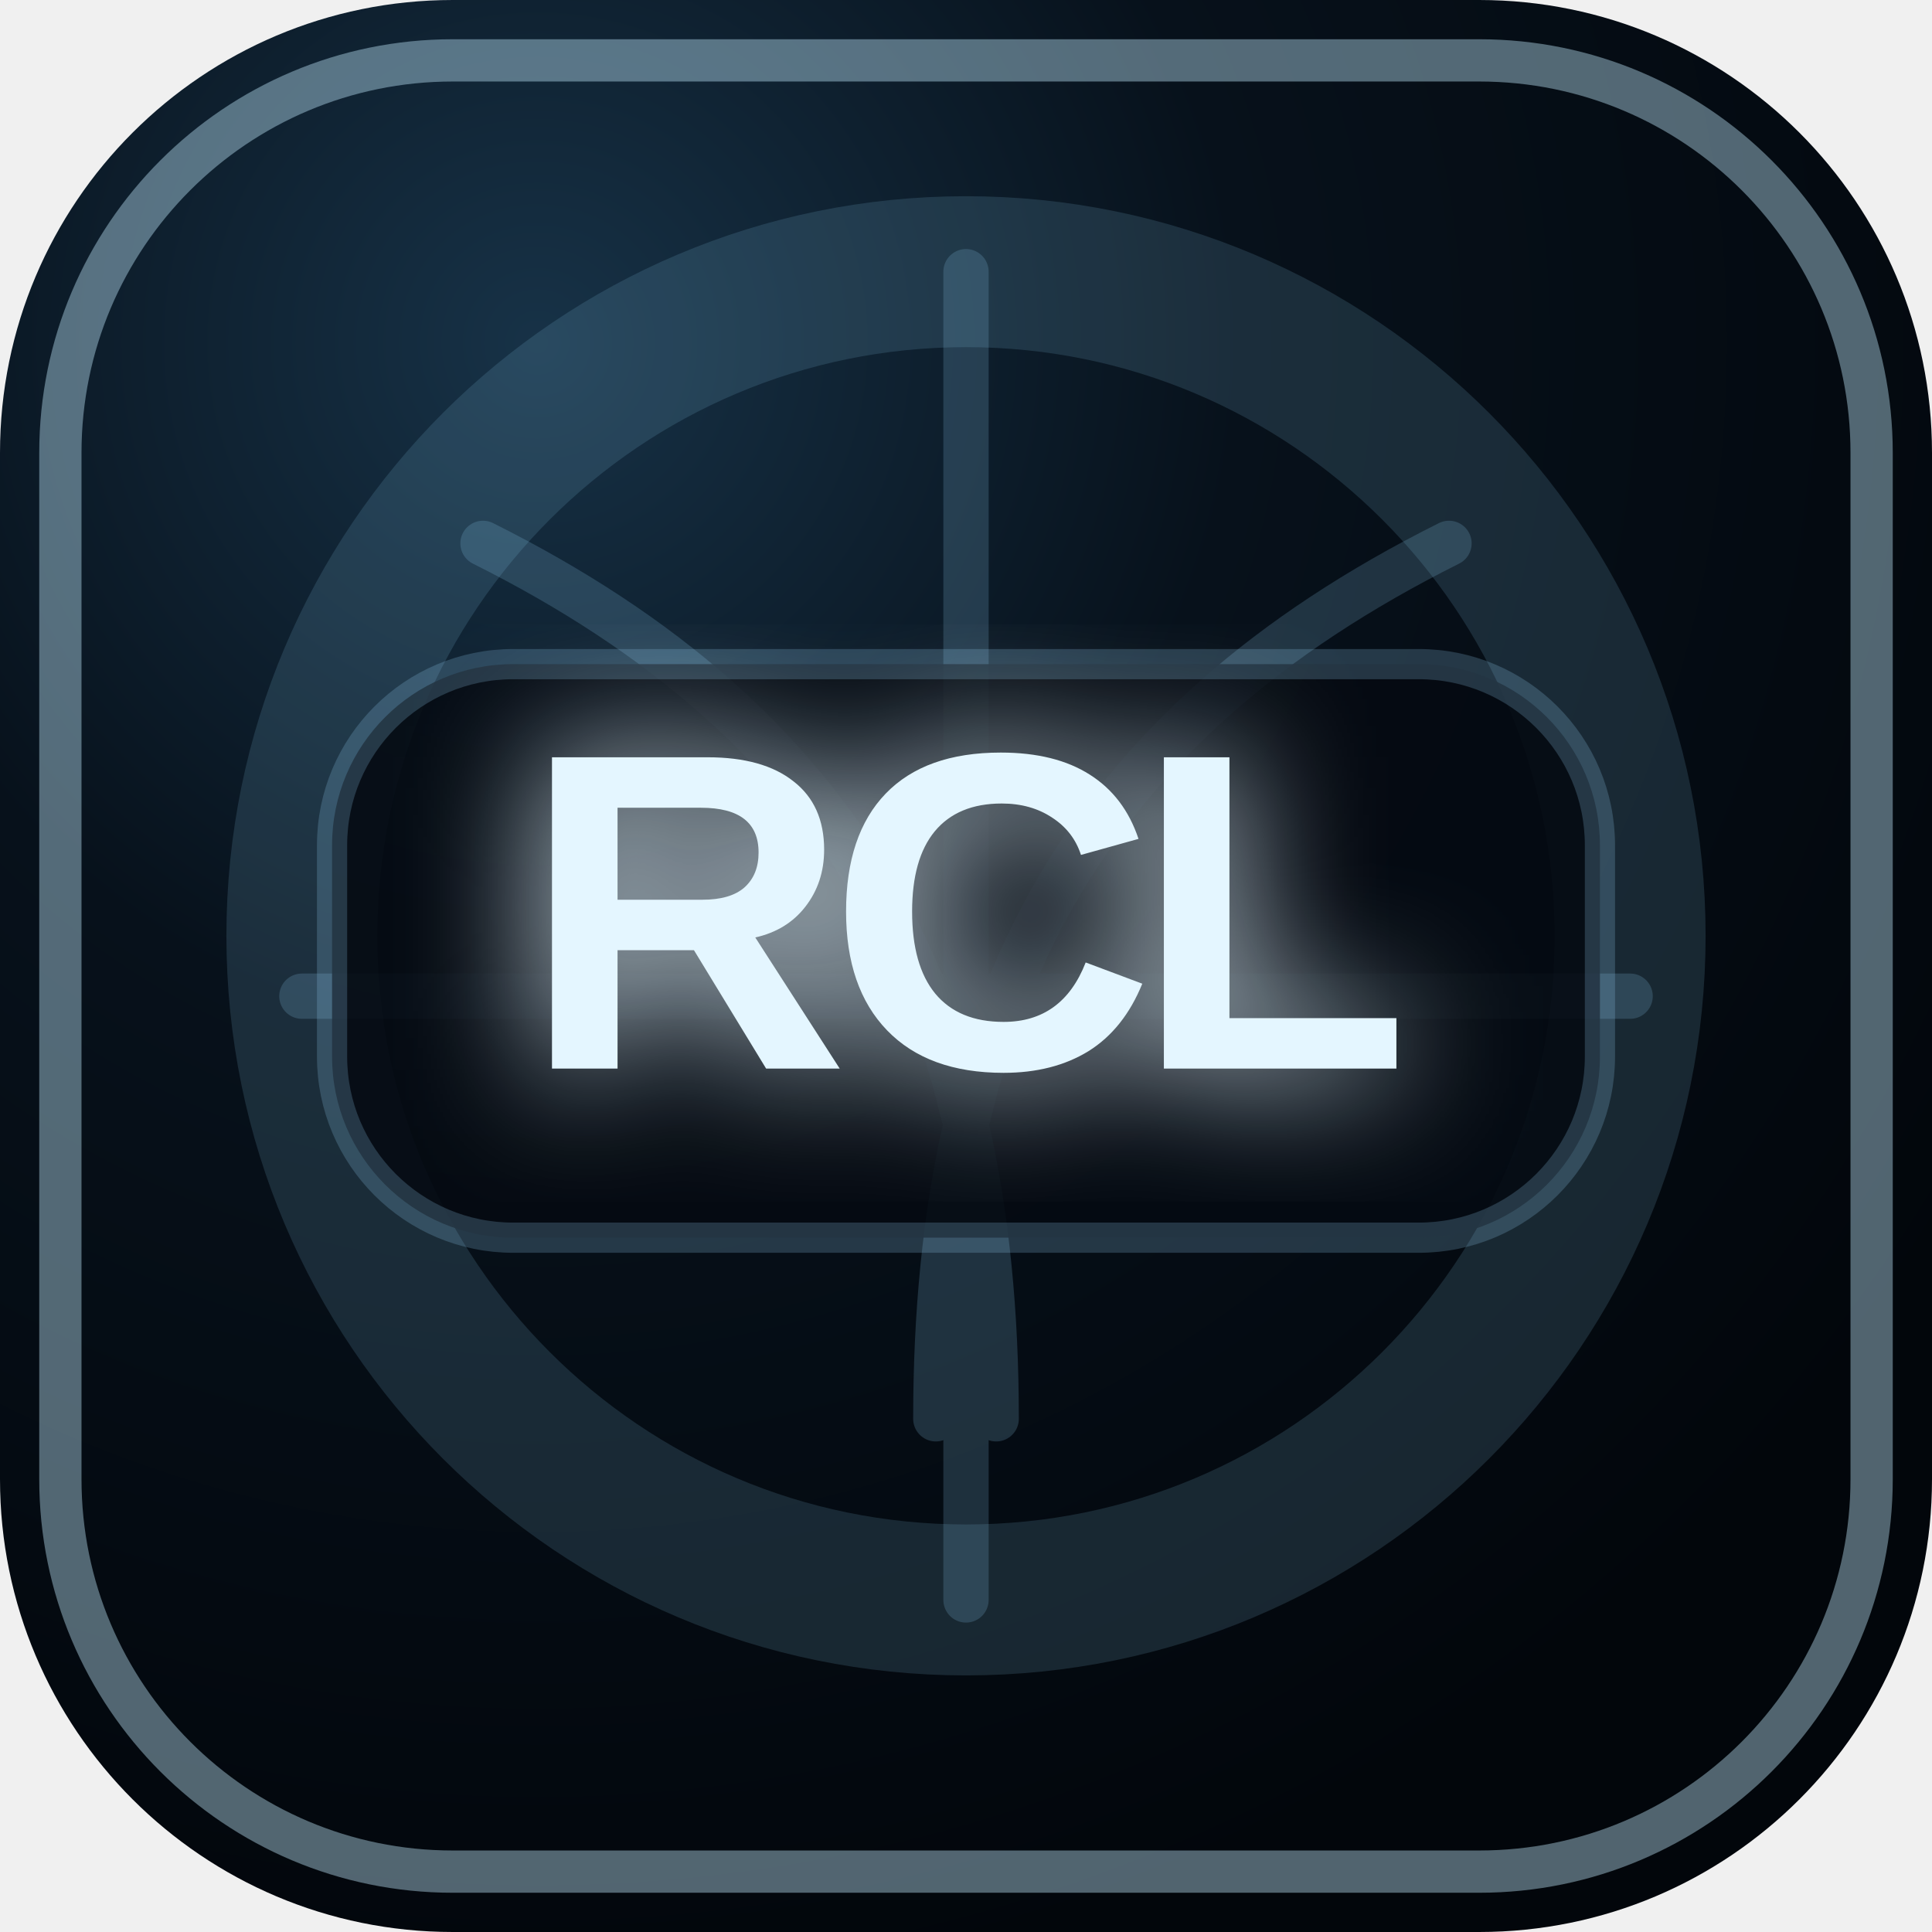
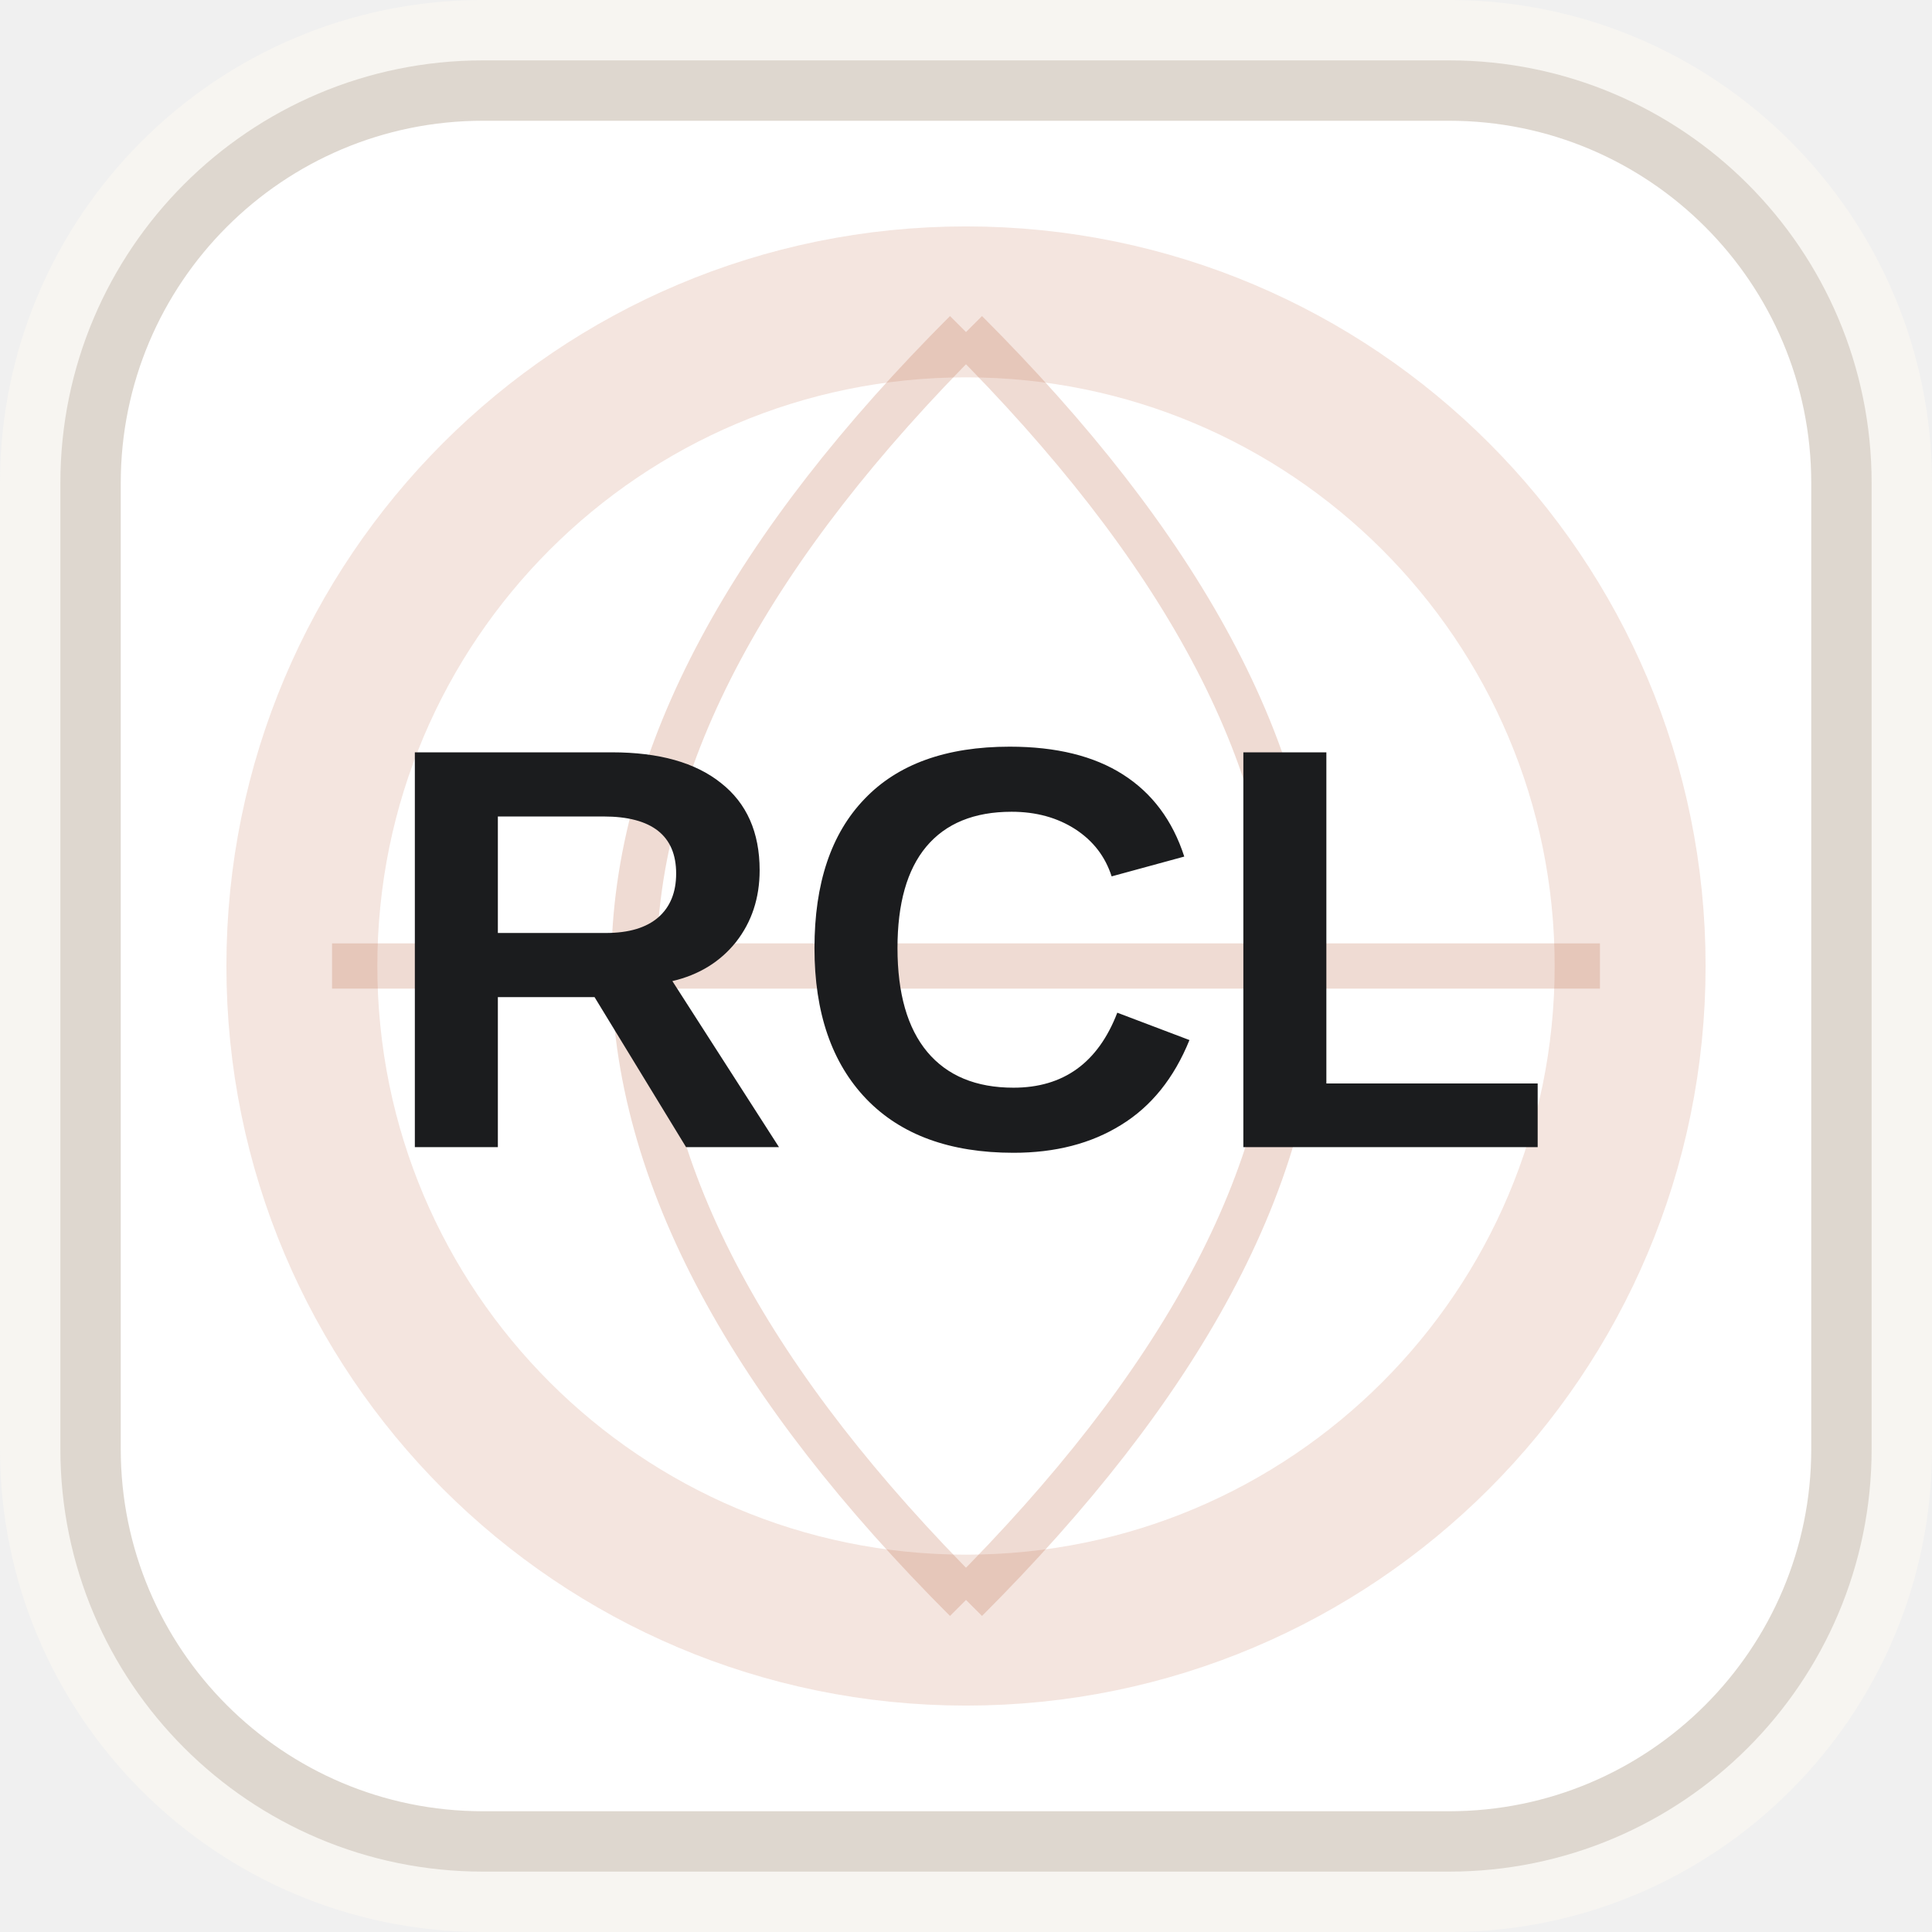
<svg xmlns="http://www.w3.org/2000/svg" viewBox="0 0 64 64">
-   <defs>
-     <radialGradient id="bg" cx="28%" cy="18%" r="86%">
-       <stop offset="0" stop-color="#173247" />
-       <stop offset=".42" stop-color="#07111B" />
-       <stop offset="1" stop-color="#02060B" />
-     </radialGradient>
-     <linearGradient id="ice" x1="8" y1="7" x2="55" y2="58">
-       <stop offset="0" stop-color="#E4F6FF" />
-       <stop offset=".48" stop-color="#A9DDF8" />
-       <stop offset="1" stop-color="#69B4E0" />
-     </linearGradient>
-     <filter id="glow" x="-40%" y="-40%" width="180%" height="180%">
-       <feGaussianBlur stdDeviation="2.2" result="b" />
-       <feMerge>
-         <feMergeNode in="b" />
-         <feMergeNode in="SourceGraphic" />
-       </feMerge>
-     </filter>
-   </defs>
-   <rect width="64" height="64" rx="15" fill="url(#bg)" />
-   <rect x="2" y="2" width="60" height="60" rx="13" fill="none" stroke="#BFE7FA" stroke-opacity=".42" stroke-width="1.4" />
-   <circle cx="32" cy="31" r="22" fill="none" stroke="#91CEF2" stroke-opacity=".15" stroke-width="5" />
-   <path d="M10 33h44M32 9v44M16 18c12 6 17 15 17 29M48 18c-12 6-17 15-17 29" fill="none" stroke="#91CEF2" stroke-opacity=".19" stroke-width="1.5" stroke-linecap="round" />
-   <rect x="11" y="22" width="42" height="19" rx="6" fill="#050B12" fill-opacity=".9" stroke="#91CEF2" stroke-opacity=".22" />
-   <text x="32" y="35.4" text-anchor="middle" fill="url(#ice)" filter="url(#glow)" font-size="15" font-weight="900" letter-spacing="-.7" font-family="Arial,Helvetica,sans-serif">RCL</text>
-   <path d="M18 45h28" stroke="url(#ice)" stroke-width="1.5" stroke-linecap="round" opacity=".75" />
+   <rect width="64" height="64" rx="16" fill="#F7F5F1" />
+   <rect x="3" y="3" width="58" height="58" rx="13" fill="#FFFFFF" stroke="#DED7CF" stroke-width="2" />
+   <circle cx="32" cy="32" r="22" fill="none" stroke="#B85C38" stroke-opacity=".16" stroke-width="5" />
+   <path d="M11 32h42M32 11c7 7 11 14 11 21S39 46 32 53M32 11c-7 7-11 14-11 21s4 14 11 21" fill="none" stroke="#B85C38" stroke-opacity=".22" stroke-width="1.5" />
+   <text x="32" y="38" text-anchor="middle" font-family="Arial,Helvetica,sans-serif" font-size="19" font-weight="900" fill="#1B1C1E">RCL</text>
</svg>
